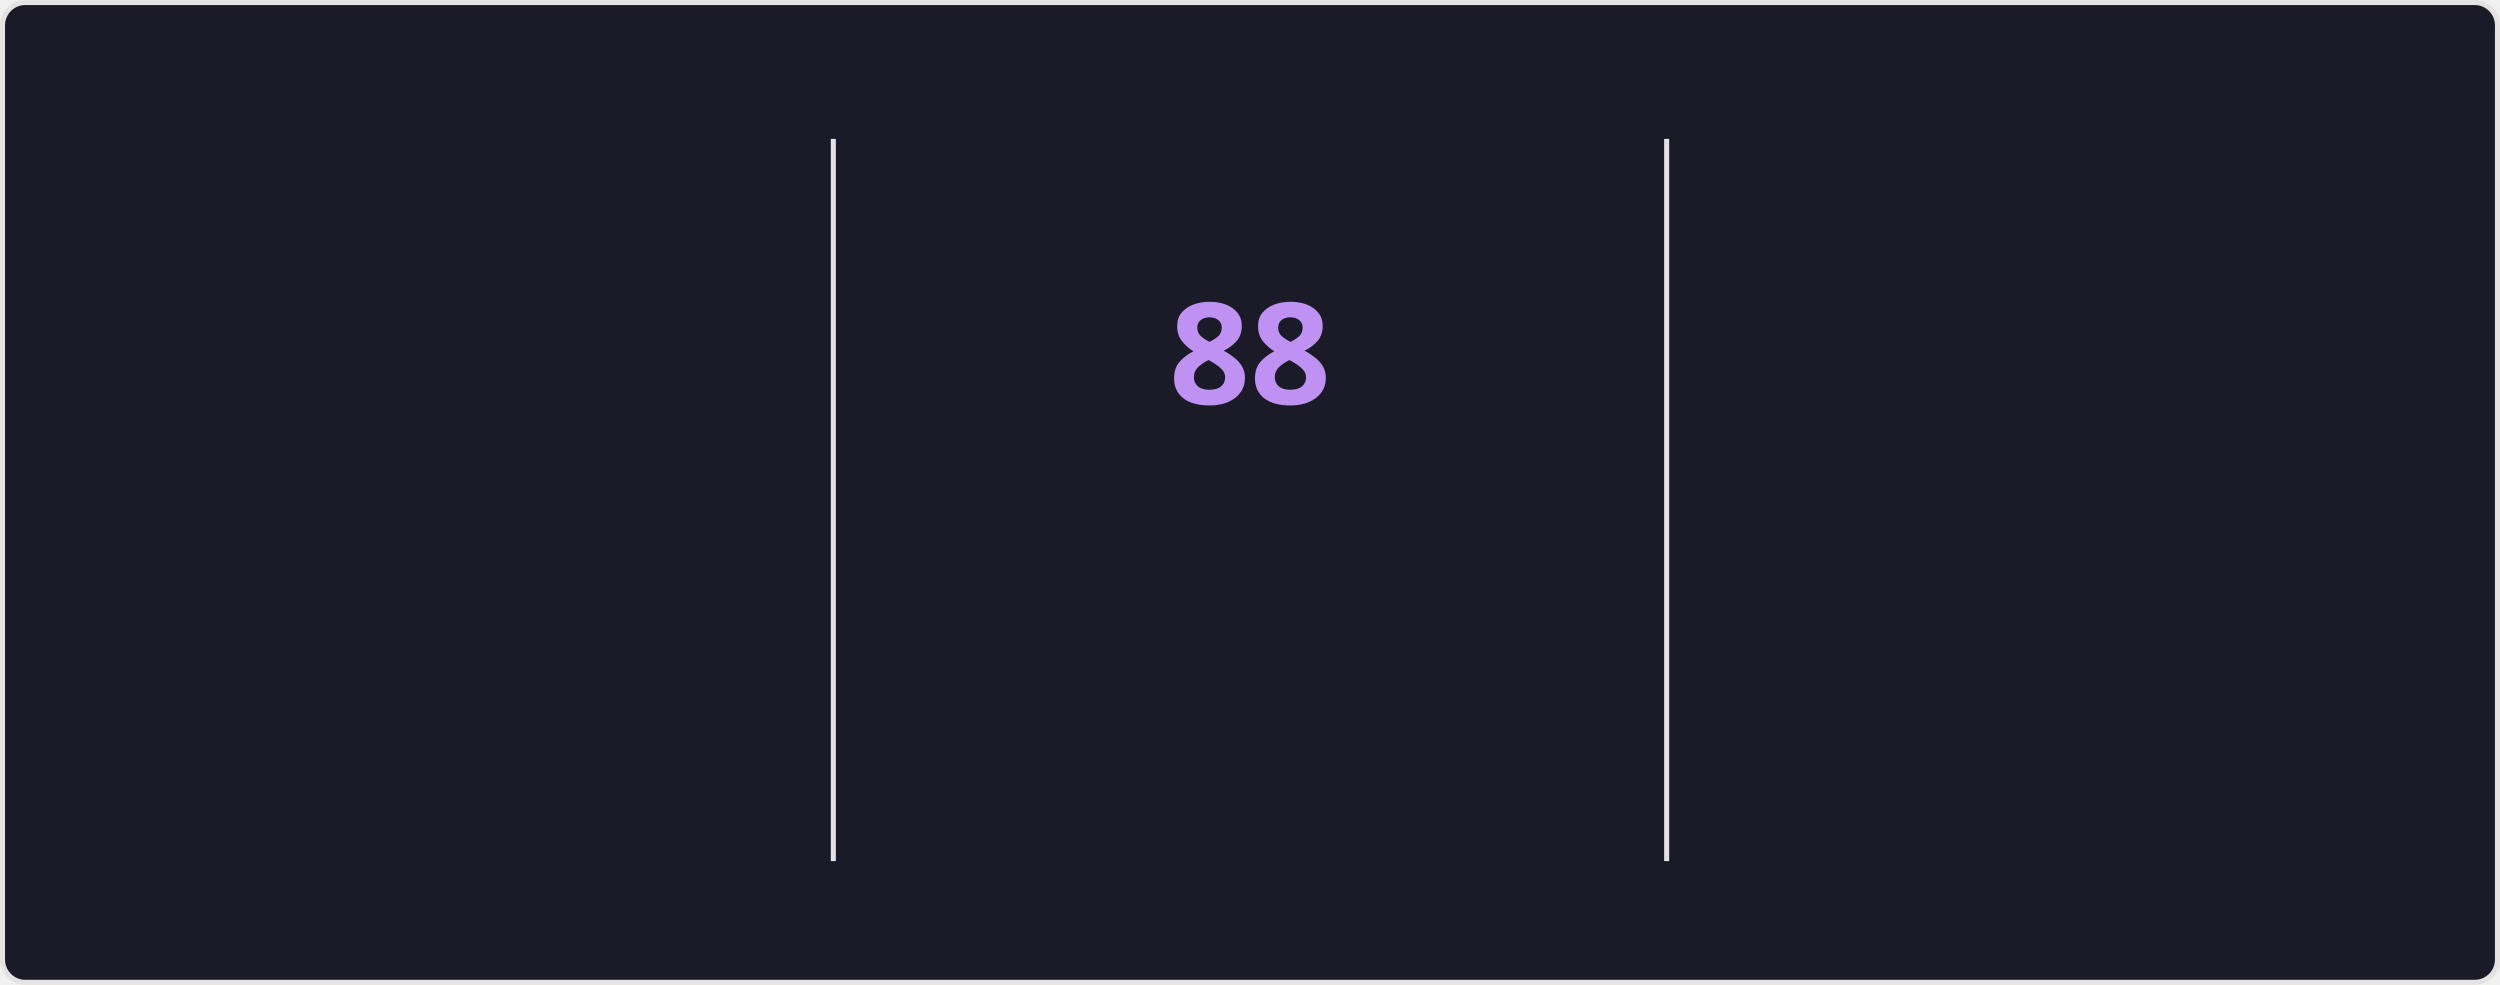
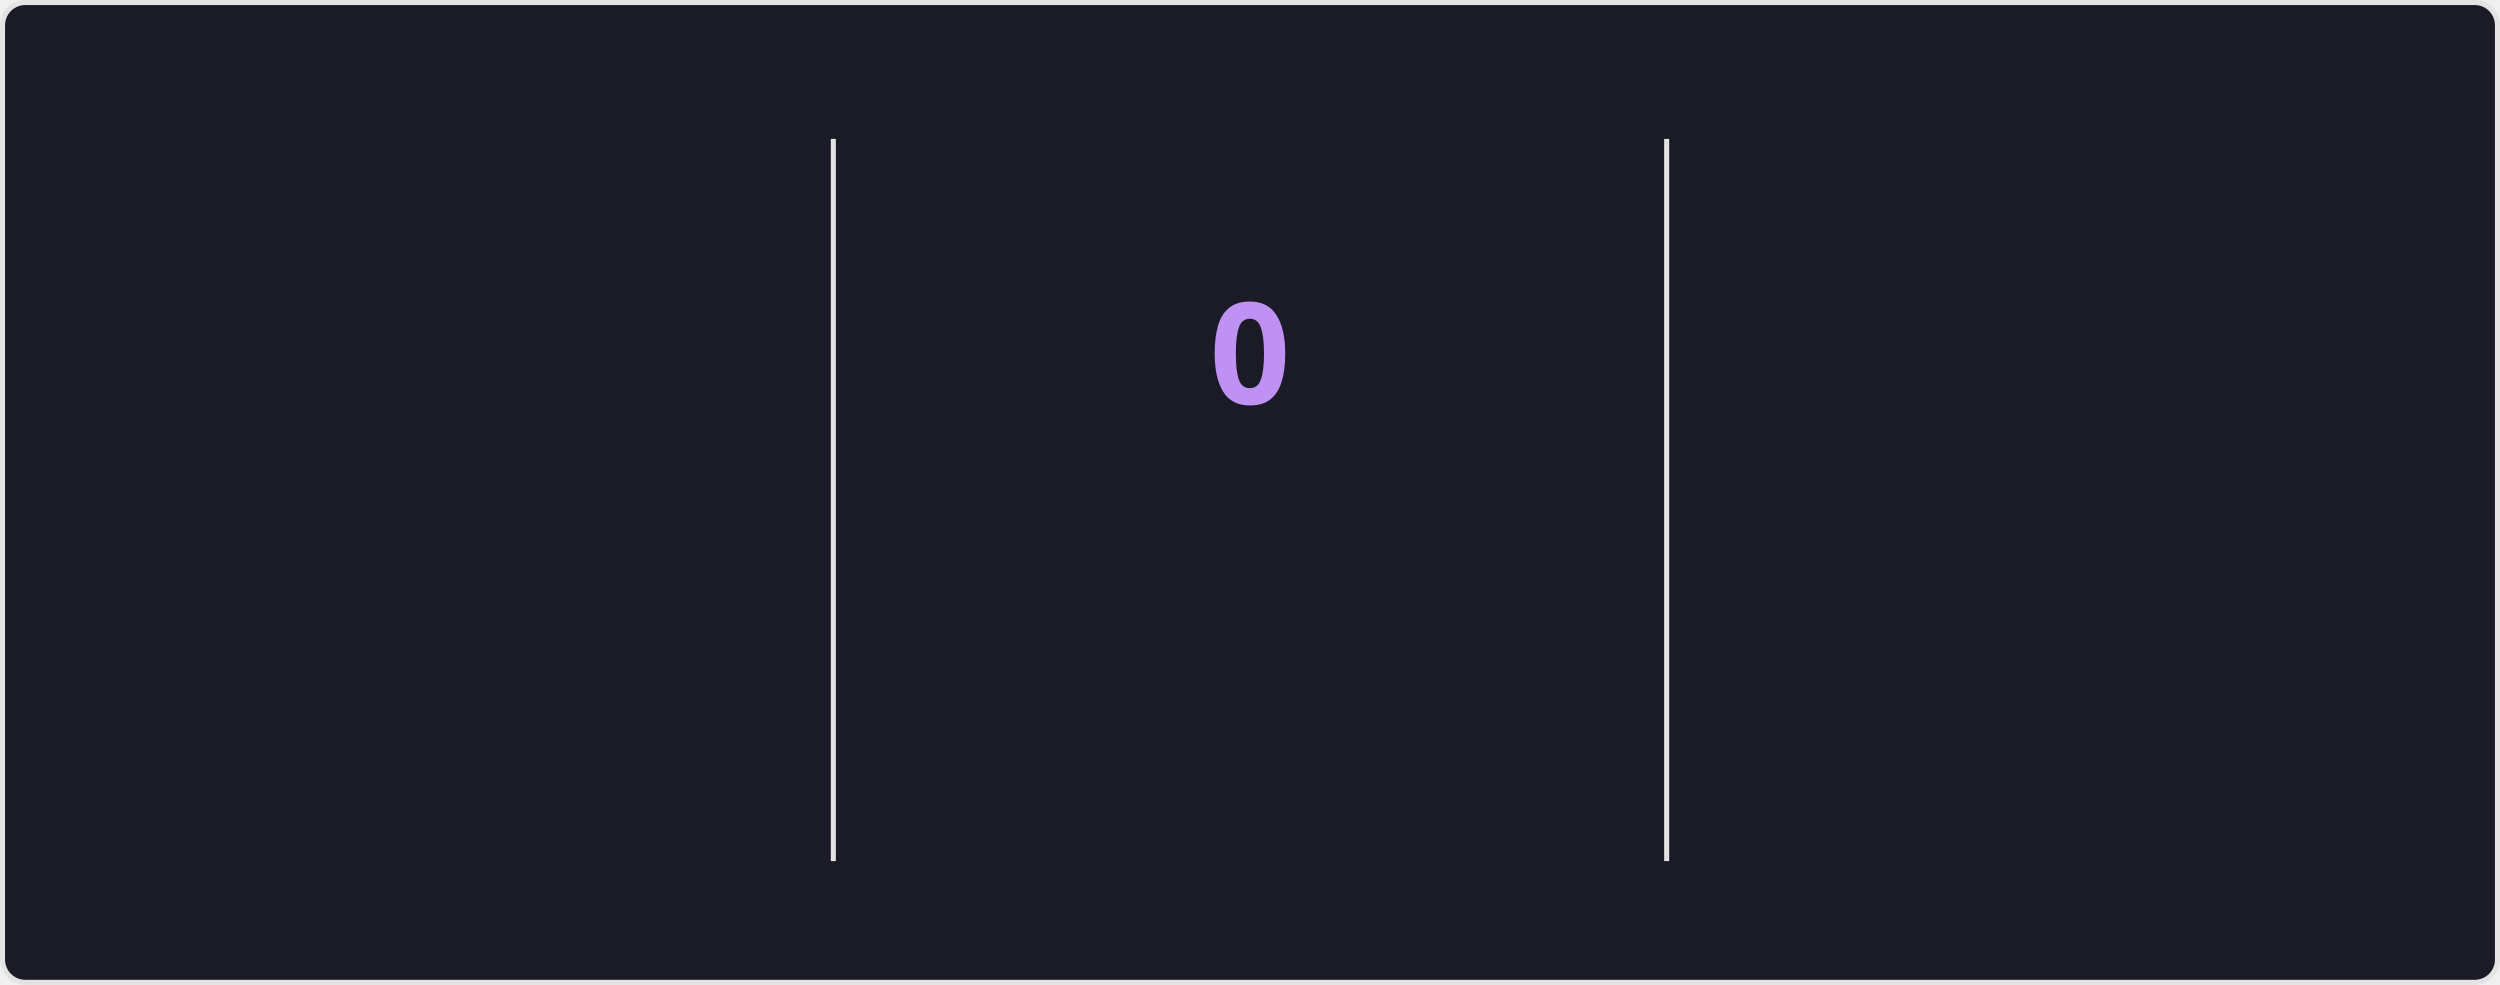
<svg xmlns="http://www.w3.org/2000/svg" style="isolation: isolate" viewBox="0 0 495 195" width="495px" height="195px" direction="ltr">
  <style>
    @keyframes currstreak {
      0% { font-size: 3px; opacity: 0.2; }
      80% { font-size: 34px; opacity: 1; }
      100% { font-size: 28px; opacity: 1; }
    }
    @keyframes fadein {
      0% { opacity: 0; }
      100% { opacity: 1; }
    }
    .big-number {
      font-family: "Segoe UI", Ubuntu, sans-serif;
      font-weight: 700;
      font-size: 28px;
      fill: #70a5fd;
    }
    .label {
      font-family: "Segoe UI", Ubuntu, sans-serif;
      font-weight: 400;
      font-size: 14px;
      fill: #70a5fd;
    }
    .range-text {
      font-family: "Segoe UI", Ubuntu, sans-serif;
      font-weight: 400;
      font-size: 12px;
      fill: #38bdae;
    }
    .current-streak-num {
      font-family: "Segoe UI", Ubuntu, sans-serif;
      font-weight: 700;
      font-size: 28px;
      fill: #bf91f3;
    }</style>
  <defs>
    <clipPath id="outer_rectangle">
      <rect width="495" height="195" rx="4.5" />
    </clipPath>
    <mask id="mask_out_ring_behind_fire">
      <rect width="495" height="195" fill="white" />
      <ellipse id="mask-ellipse" cx="247.5" cy="32" rx="13" ry="18" fill="black" />
    </mask>
  </defs>
  <g clip-path="url(#outer_rectangle)">
    <g style="isolation: isolate">
      <rect fill="#1a1b27" rx="4.5" x="0.5" y="0.5" width="494" height="194" stroke="#e4e2e2" />
    </g>
    <g style="isolation: isolate">
      <line x1="165" y1="28" x2="165" y2="170" vector-effect="non-scaling-stroke" stroke-width="1" stroke="#e4e2e2" stroke-linejoin="miter" stroke-linecap="square" stroke-miterlimit="3" />
      <line x1="330" y1="28" x2="330" y2="170" vector-effect="non-scaling-stroke" stroke-width="1" stroke="#e4e2e2" stroke-linejoin="miter" stroke-linecap="square" stroke-miterlimit="3" />
    </g>
    <g style="isolation: isolate">
      <g transform="translate(82.5, 48)">
        <text x="0" y="32" stroke-width="0" text-anchor="middle" class="big-number" style="opacity: 0; animation: fadein 0.5s linear forwards 0.6s">
            6.0K
          </text>
      </g>
      <g transform="translate(82.5, 84)">
        <text x="0" y="32" stroke-width="0" text-anchor="middle" class="label" style="opacity: 0; animation: fadein 0.5s linear forwards 0.7s">
            Total Contributions
          </text>
      </g>
      <g transform="translate(82.5, 114)">
        <text x="0" y="32" stroke-width="0" text-anchor="middle" class="range-text" style="opacity: 0; animation: fadein 0.5s linear forwards 0.8s">
            Oct 5 - Present
          </text>
      </g>
    </g>
    <g style="isolation: isolate">
      <g mask="url(#mask_out_ring_behind_fire)">
        <circle cx="247.5" cy="71" r="40" fill="none" stroke="#70a5fd" stroke-width="5" style="opacity: 0; animation: fadein 0.5s linear forwards 0.4s" />
      </g>
      <g transform="translate(247.5, 19.5)" stroke-opacity="0" style="opacity: 0; animation: fadein 0.5s linear forwards 0.6s">
        <path d="M -12 -0.5 L 15 -0.5 L 15 23.5 L -12 23.5 L -12 -0.5 Z" fill="none" />
        <path d="M 1.5 0.67 C 1.5 0.67 2.24 3.32 2.24 5.47 C 2.24 7.53 0.89 9.2 -1.17 9.2 C -3.23 9.2 -4.79 7.53 -4.79 5.47 L -4.76 5.11 C -6.78 7.51 -8 10.62 -8 13.99 C -8 18.41 -4.42 22 0 22 C 4.42 22 8 18.41 8 13.99 C 8 8.6 5.41 3.79 1.5 0.67 Z M -0.29 19 C -2.07 19 -3.51 17.6 -3.51 15.86 C -3.51 14.24 -2.46 13.1 -0.7 12.74 C 1.07 12.38 2.9 11.53 3.92 10.16 C 4.31 11.45 4.51 12.81 4.51 14.2 C 4.51 16.85 2.36 19 -0.29 19 Z" fill="#70a5fd" stroke-opacity="0" />
      </g>
      <g transform="translate(247.5, 48)">
        <text x="0" y="32" stroke-width="0" text-anchor="middle" class="current-streak-num" style="animation: currstreak 0.6s linear forwards">
-             88
+             0
          </text>
      </g>
      <g transform="translate(247.5, 108)">
        <text x="0" y="32" stroke-width="0" text-anchor="middle" class="label" style="opacity: 0; animation: fadein 0.5s linear forwards 0.9s">
            Current Streak
          </text>
      </g>
      <g transform="translate(247.5, 145)">
        <text x="0" y="21" stroke-width="0" text-anchor="middle" class="range-text" style="opacity: 0; animation: fadein 0.5s linear forwards 0.9s">
-             Jul 12 - Oct 7
+             0 days
          </text>
      </g>
    </g>
    <g style="isolation: isolate">
      <g transform="translate(412.5, 48)">
        <text x="0" y="32" stroke-width="0" text-anchor="middle" class="big-number" style="opacity: 0; animation: fadein 0.5s linear forwards 1.2s">
            88
          </text>
      </g>
      <g transform="translate(412.5, 84)">
        <text x="0" y="32" stroke-width="0" text-anchor="middle" class="label" style="opacity: 0; animation: fadein 0.5s linear forwards 1.3s">
            Longest Streak
          </text>
      </g>
      <g transform="translate(412.5, 114)">
        <text x="0" y="32" stroke-width="0" text-anchor="middle" class="range-text" style="opacity: 0; animation: fadein 0.5s linear forwards 1.4s">
            Jul 12 - Oct 7
          </text>
      </g>
    </g>
  </g>
</svg>
